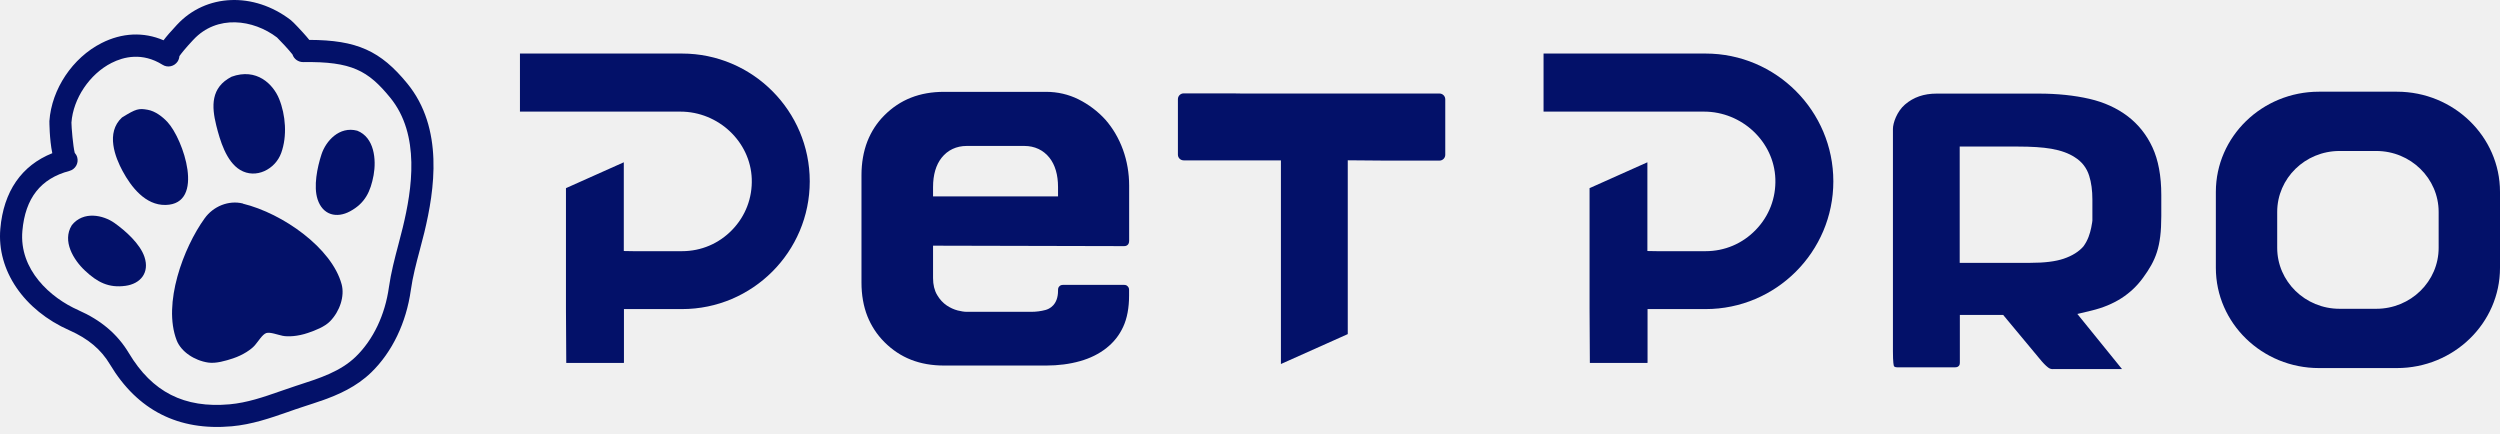
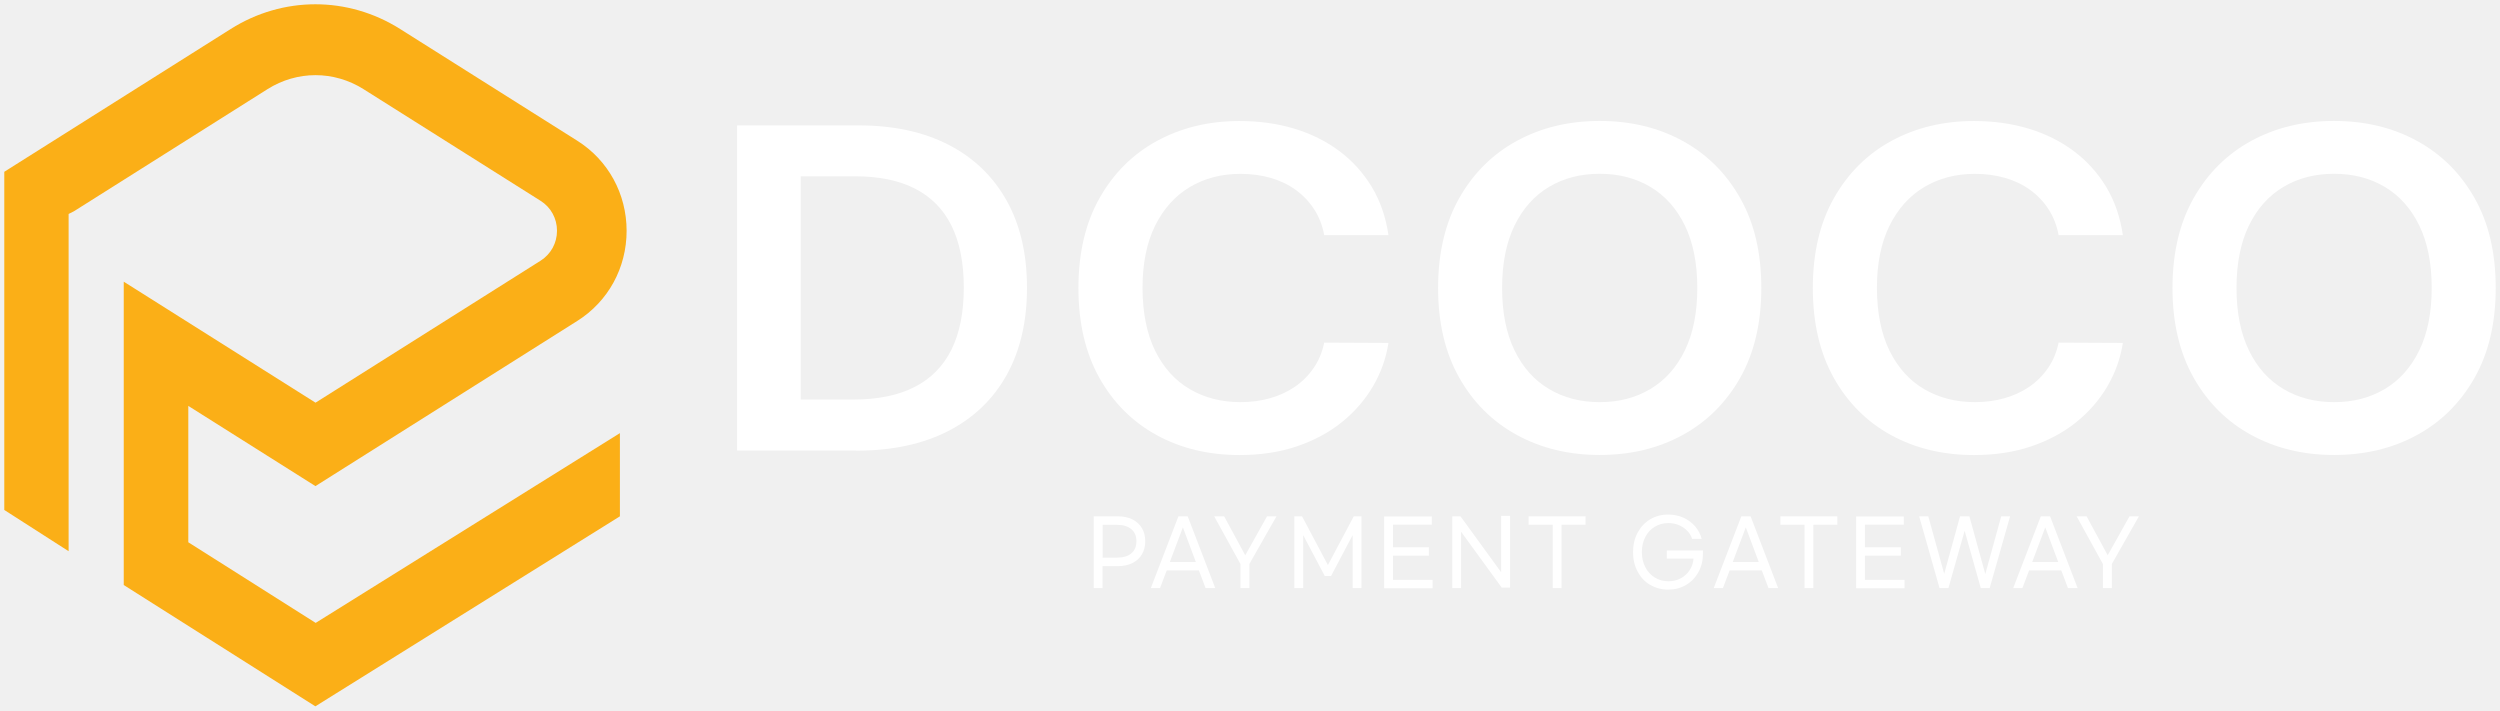
- <svg xmlns="http://www.w3.org/2000/svg" width="300" height="52" viewBox="0 0 300 52" fill="none">
-   <path d="M153.701 19.244H142.045C141.66 19.244 141.349 18.942 141.349 18.558V11.901C141.349 11.516 141.66 11.205 142.045 11.205H147.868L148.985 11.223H172.736C173.121 11.223 173.432 11.535 173.432 11.919V18.576C173.432 18.96 173.121 19.272 172.736 19.272H166.181L161.731 19.235V40.093L153.71 43.682V19.244H153.701Z" fill="#031169" />
-   <path d="M113.294 43.865C110.373 43.865 108.029 42.95 106.133 41.054C105.236 40.157 104.549 39.104 104.082 37.932C103.616 36.742 103.377 35.386 103.377 33.903V21.038C103.377 19.546 103.616 18.182 104.082 16.973C104.549 15.783 105.236 14.721 106.133 13.832C108.02 11.946 110.364 11.021 113.294 11.021H125.527C126.909 11.021 128.219 11.324 129.418 11.919C130.645 12.532 131.734 13.356 132.65 14.364C133.547 15.389 134.262 16.607 134.756 17.962C135.251 19.335 135.498 20.782 135.498 22.284V28.876C135.498 29.16 135.415 29.279 135.333 29.371C135.241 29.453 135.131 29.535 134.893 29.535L111.966 29.481V33.372C111.966 34.169 112.131 34.855 112.46 35.405C112.772 35.936 113.166 36.357 113.614 36.659C114.026 36.934 114.466 37.135 114.914 37.254C115.354 37.364 115.711 37.419 116.013 37.419H123.75C124.327 37.419 124.904 37.346 125.453 37.199C125.911 37.08 126.964 36.604 126.964 34.892V34.791C126.964 34.572 127.028 34.453 127.129 34.352C127.248 34.233 127.376 34.187 127.568 34.187H134.884C135.077 34.187 135.205 34.233 135.324 34.361C135.443 34.489 135.489 34.608 135.489 34.8V35.478C135.489 36.943 135.251 38.206 134.784 39.214C134.317 40.23 133.657 41.063 132.778 41.759C131.89 42.464 130.819 42.995 129.61 43.334C128.356 43.691 126.982 43.865 125.527 43.865H113.294ZM116.013 17.513C114.768 17.513 113.724 18.008 112.992 18.933C112.314 19.793 111.966 20.974 111.966 22.448V23.566H126.964V22.448C126.964 20.974 126.616 19.793 125.939 18.933C125.206 18.008 124.162 17.513 122.917 17.513H116.013Z" fill="#031169" />
-   <path d="M246.353 44.296C246.124 44.296 245.941 44.232 245.767 44.094C245.465 43.865 245.117 43.499 244.732 43.023L240.383 37.795H235.182V43.508C235.182 43.792 235.091 43.875 235.045 43.92C234.963 44.003 234.853 44.076 234.624 44.076H227.656C227.436 44.076 227.345 44.012 227.281 43.948C227.244 43.875 227.152 43.536 227.152 42.144V15.463C227.152 14.785 227.61 13.393 228.599 12.542C229.625 11.663 230.861 11.232 232.399 11.232H244.659C246.866 11.232 248.917 11.443 250.739 11.864C252.488 12.267 254.035 12.972 255.326 13.952C256.599 14.922 257.597 16.177 258.293 17.678C258.998 19.198 259.355 21.121 259.355 23.392V25.937C259.355 29.673 258.687 31.239 257.176 33.317C255.729 35.313 253.706 36.605 251.005 37.264L249.283 37.676L254.64 44.287H246.371L246.353 44.296ZM235.173 31.541H243.615C245.346 31.541 246.664 31.376 247.635 31.047C248.67 30.699 249.466 30.195 250.007 29.573C250.574 28.803 250.794 28.016 250.94 27.348L250.959 27.247C251.05 26.798 251.05 26.798 251.059 26.688L251.087 26.468V23.951C251.087 22.861 250.959 21.899 250.702 21.094C250.4 20.132 249.814 19.391 248.972 18.869C248.267 18.402 247.315 18.054 246.161 17.852C245.099 17.669 243.744 17.587 242.132 17.587H235.164V31.532L235.173 31.541Z" fill="#031169" />
-   <path d="M67.952 43.555L67.915 37.054V22.578L74.856 19.474V30.122L76 30.141H81.842C84.131 30.141 86.274 29.234 87.867 27.577C89.46 25.929 90.293 23.75 90.211 21.46C90.055 17.011 86.21 13.394 81.65 13.394H62.394V6.426H81.842C90.293 6.426 97.17 13.311 97.17 21.763C97.17 30.214 90.293 37.09 81.842 37.09H74.874V43.518L74.838 43.555H67.961H67.952Z" fill="#031169" />
-   <path d="M190.783 43.555L190.747 37.035V22.578L197.687 19.474V30.122L198.832 30.141H204.674C206.963 30.141 209.105 29.234 210.698 27.577C212.292 25.929 213.125 23.759 213.042 21.46C212.887 17.011 209.041 13.394 204.481 13.394H185.226V6.426H204.674C213.125 6.426 220.001 13.311 220.001 21.763C220.001 30.214 213.125 37.09 204.674 37.09H197.706V43.518L197.669 43.555H190.793H190.783Z" fill="#031169" />
-   <path d="M278.272 44.168C271.451 44.168 265.902 38.775 265.902 32.146V23.026C265.902 16.397 271.451 11.004 278.272 11.004H287.63C294.451 11.004 300 16.397 300 23.026V32.146C300 38.775 294.451 44.168 287.63 44.168H278.272ZM280.744 18.118C276.615 18.118 273.264 21.396 273.264 25.434V29.738C273.264 33.776 276.624 37.054 280.744 37.054H285.158C289.287 37.054 292.638 33.776 292.638 29.738V25.434C292.638 21.396 289.278 18.118 285.158 18.118H280.744Z" fill="#031169" />
-   <path d="M29.147 24.42C27.426 23.999 25.595 24.759 24.56 26.197C22.005 29.731 19.506 36.443 21.2 40.838C21.731 42.211 23.351 43.273 25 43.511C25.924 43.639 27.069 43.301 27.957 43.008C29.193 42.596 30.164 41.918 30.585 41.433C31.006 40.947 31.482 40.133 31.949 39.968C32.425 39.821 33.286 40.169 33.918 40.297C34.55 40.426 35.731 40.371 36.958 39.949C37.846 39.647 38.963 39.217 39.613 38.548C40.776 37.358 41.38 35.536 40.996 34.117C39.824 29.768 33.945 25.611 29.147 24.439V24.42Z" fill="#031169" />
-   <path d="M8.61 27.039C7.438 28.916 8.82 31.196 10.212 32.487C11.677 33.861 13.032 34.575 15.056 34.3C16.86 34.053 17.968 32.725 17.336 30.83C16.814 29.264 15.074 27.707 13.746 26.764C12.382 25.794 9.992 25.29 8.61 27.03V27.039Z" fill="#031169" />
-   <path d="M42.873 15.685C44.924 16.5 45.171 19.146 44.832 21.023C44.466 22.992 43.807 24.384 42.012 25.354C40.41 26.224 38.734 25.821 38.112 23.926C37.599 22.36 38.075 20.071 38.579 18.524C39.1 16.931 40.712 15.108 42.873 15.685Z" fill="#031169" />
-   <path d="M14.653 14.082C12.629 15.941 13.856 18.935 14.708 20.519C15.742 22.442 17.455 24.649 19.872 24.594C24.67 24.493 21.987 16.692 20.11 14.659C19.506 14 18.617 13.332 17.738 13.176C16.649 12.974 16.319 13.057 14.653 14.091V14.082Z" fill="#031169" />
-   <path d="M27.783 9.211C25.274 10.502 25.384 12.764 25.952 15.053C26.401 16.847 27.142 19.384 28.818 20.391C30.695 21.517 33.03 20.327 33.744 18.358C34.477 16.344 34.284 13.798 33.488 11.848C32.783 10.127 30.814 8.103 27.774 9.211H27.783Z" fill="#031169" />
-   <path d="M38.468 48.115C37.846 48.335 37.214 48.537 36.601 48.738L36.408 48.802C35.776 49.004 35.154 49.223 34.531 49.443C32.425 50.175 30.237 50.936 27.811 51.155C21.41 51.732 16.493 49.232 13.197 43.73C12.126 41.935 10.578 40.635 8.344 39.646C2.86 37.229 -0.4 32.44 0.039 27.45C0.433 22.963 2.585 19.859 6.275 18.385C5.927 16.7 5.927 14.567 5.927 14.53C6.193 10.694 8.711 6.93 12.181 5.172C14.644 3.918 17.244 3.808 19.625 4.834C19.982 4.357 20.504 3.762 21.236 2.975L21.264 2.947C24.716 -0.761 30.438 -0.999 34.879 2.398C35.227 2.664 36.298 3.845 36.308 3.854C36.646 4.229 36.912 4.531 37.113 4.788C42.836 4.806 45.665 6.097 48.879 10.025C53.274 15.4 52.148 22.798 50.921 27.889C50.747 28.594 50.564 29.308 50.372 30.013C49.95 31.588 49.52 33.227 49.3 34.811C48.751 38.73 47.066 42.246 44.548 44.691C42.772 46.412 40.639 47.364 38.468 48.124V48.115ZM9.397 37.219C12.126 38.419 14.104 40.104 15.459 42.365C18.261 47.053 22.106 49.004 27.554 48.518C29.66 48.326 31.601 47.658 33.643 46.943C34.284 46.724 34.925 46.495 35.575 46.284L35.776 46.22C38.386 45.378 40.858 44.581 42.699 42.796C44.795 40.754 46.206 37.796 46.672 34.454C46.92 32.715 47.368 31.002 47.808 29.345C47.991 28.649 48.174 27.962 48.339 27.276C49.438 22.734 50.472 16.169 46.819 11.71C44.182 8.487 42.213 7.361 36.381 7.452C35.795 7.452 35.273 7.086 35.099 6.537C34.724 6.042 33.542 4.779 33.24 4.495C30.384 2.325 26.034 1.73 23.205 4.769L23.168 4.806C22.216 5.822 21.731 6.445 21.529 6.738C21.511 6.949 21.447 7.168 21.328 7.361C20.934 7.974 20.119 8.166 19.506 7.773C17.079 6.253 14.836 6.811 13.38 7.553C10.761 8.881 8.784 11.82 8.573 14.704C8.573 15.253 8.765 17.543 8.967 18.339C9.104 18.495 9.214 18.678 9.269 18.888C9.461 19.593 9.04 20.317 8.335 20.509C4.874 21.425 3.034 23.778 2.686 27.697C2.274 32.367 6.055 35.754 9.425 37.228L9.397 37.219Z" fill="#031169" />
+ <svg xmlns="http://www.w3.org/2000/svg" width="292" height="83" viewBox="0 0 292 83" fill="none">
+   <path d="M100.01 52.621H86.093V14.646H100.292C104.371 14.646 107.876 15.408 110.81 16.921C113.743 18.435 115.998 20.611 117.583 23.442C119.16 26.272 119.953 29.657 119.953 33.607C119.953 37.557 119.16 40.96 117.575 43.808C115.989 46.648 113.708 48.833 110.73 50.355C107.753 51.878 104.177 52.639 100.01 52.639V52.621ZM93.527 46.666H99.649C102.512 46.666 104.899 46.182 106.811 45.206C108.722 44.238 110.158 42.787 111.127 40.844C112.087 38.909 112.571 36.491 112.571 33.589C112.571 30.687 112.087 28.269 111.127 26.343C110.167 24.418 108.74 22.985 106.863 22.026C104.987 21.068 102.653 20.593 99.869 20.593H93.527V46.666Z" fill="white" />
+   <path d="M162.172 27.462H154.668C154.456 26.324 154.06 25.312 153.487 24.435C152.915 23.548 152.192 22.796 151.338 22.178C150.484 21.56 149.506 21.094 148.422 20.78C147.33 20.467 146.159 20.306 144.899 20.306C142.662 20.306 140.688 20.825 138.962 21.855C137.235 22.885 135.888 24.399 134.91 26.378C133.932 28.358 133.448 30.785 133.448 33.633C133.448 36.481 133.941 38.98 134.919 40.968C135.905 42.956 137.253 44.452 138.971 45.455C140.688 46.458 142.662 46.969 144.881 46.969C146.114 46.969 147.268 46.817 148.343 46.512C149.418 46.208 150.387 45.76 151.25 45.169C152.113 44.578 152.844 43.843 153.434 42.983C154.033 42.114 154.439 41.129 154.668 40.019L162.172 40.054C161.891 41.864 161.283 43.556 160.358 45.133C159.424 46.718 158.217 48.106 156.72 49.315C155.223 50.516 153.47 51.456 151.461 52.137C149.453 52.817 147.233 53.149 144.784 53.149C141.173 53.149 137.949 52.378 135.113 50.829C132.276 49.279 130.048 47.049 128.409 44.139C126.78 41.219 125.96 37.726 125.96 33.642C125.96 29.558 126.78 26.047 128.427 23.136C130.074 20.225 132.311 17.995 135.148 16.454C137.984 14.914 141.19 14.135 144.776 14.135C147.066 14.135 149.189 14.43 151.153 15.021C153.117 15.613 154.87 16.481 156.412 17.628C157.953 18.774 159.213 20.171 160.217 21.819C161.212 23.467 161.864 25.348 162.172 27.462Z" fill="white" />
+   <path d="M205.722 33.634C205.722 37.727 204.894 41.229 203.247 44.14C201.591 47.05 199.345 49.281 196.509 50.821C193.663 52.371 190.448 53.141 186.846 53.141C183.243 53.141 180.028 52.362 177.183 50.812C174.337 49.263 172.091 47.033 170.444 44.122C168.797 41.211 167.969 37.718 167.969 33.634C167.969 29.55 168.797 26.039 170.444 23.128C172.1 20.217 174.346 17.987 177.183 16.447C180.028 14.897 183.243 14.127 186.846 14.127C190.448 14.127 193.663 14.897 196.509 16.447C199.354 17.996 201.6 20.217 203.247 23.128C204.903 26.039 205.722 29.541 205.722 33.634ZM198.244 33.634C198.244 30.75 197.759 28.323 196.79 26.334C195.821 24.346 194.483 22.851 192.765 21.829C191.047 20.808 189.083 20.298 186.846 20.298C184.608 20.298 182.644 20.808 180.926 21.829C179.208 22.851 177.87 24.355 176.901 26.334C175.932 28.323 175.447 30.75 175.447 33.634C175.447 36.518 175.932 38.945 176.901 40.933C177.87 42.922 179.208 44.417 180.926 45.438C182.644 46.459 184.608 46.97 186.846 46.97C189.083 46.97 191.047 46.459 192.765 45.438C194.483 44.417 195.821 42.913 196.79 40.933C197.759 38.945 198.244 36.518 198.244 33.634Z" fill="white" />
+   <path d="M247.95 27.462H240.445C240.234 26.324 239.838 25.312 239.265 24.435C238.693 23.548 237.97 22.796 237.116 22.178C236.261 21.56 235.284 21.094 234.2 20.78C233.108 20.467 231.936 20.306 230.677 20.306C228.439 20.306 226.466 20.825 224.74 21.855C223.013 22.885 221.666 24.399 220.688 26.378C219.71 28.358 219.226 30.785 219.226 33.633C219.226 36.481 219.719 38.98 220.697 40.968C221.683 42.956 223.031 44.452 224.749 45.455C226.466 46.458 228.439 46.969 230.659 46.969C231.892 46.969 233.046 46.817 234.121 46.512C235.196 46.208 236.164 45.76 237.028 45.169C237.891 44.578 238.622 43.843 239.212 42.983C239.811 42.114 240.216 41.129 240.445 40.019L247.95 40.054C247.668 41.864 247.061 43.556 246.136 45.133C245.202 46.718 243.995 48.106 242.498 49.315C241 50.516 239.247 51.456 237.239 52.137C235.231 52.817 233.011 53.149 230.562 53.149C226.951 53.149 223.727 52.378 220.89 50.829C218.054 49.279 215.825 47.049 214.187 44.139C212.557 41.219 211.738 37.726 211.738 33.642C211.738 29.558 212.557 26.047 214.205 23.136C215.852 20.225 218.089 17.995 220.926 16.454C223.762 14.914 226.968 14.135 230.553 14.135C232.844 14.135 234.966 14.43 236.931 15.021C238.895 15.613 240.648 16.481 242.19 17.628C243.731 18.774 244.991 20.171 245.995 21.819C246.99 23.467 247.642 25.348 247.95 27.462Z" fill="white" />
+   <path d="M291.5 33.634C291.5 37.727 290.672 41.229 289.025 44.14C287.369 47.05 285.123 49.281 282.286 50.821C279.441 52.371 276.226 53.141 272.623 53.141C269.021 53.141 265.806 52.362 262.96 50.812C260.115 49.263 257.869 47.033 256.222 44.122C254.575 41.211 253.747 37.718 253.747 33.634C253.747 29.55 254.575 26.039 256.222 23.128C257.878 20.217 260.124 17.987 262.96 16.447C265.806 14.897 269.021 14.127 272.623 14.127C276.226 14.127 279.441 14.897 282.286 16.447C285.132 17.996 287.378 20.217 289.025 23.128C290.681 26.039 291.5 29.541 291.5 33.634ZM284.022 33.634C284.022 30.75 283.537 28.323 282.568 26.334C281.599 24.346 280.26 22.851 278.543 21.829C276.825 20.808 274.861 20.298 272.623 20.298C270.386 20.298 268.422 20.808 266.704 21.829C264.986 22.851 263.647 24.355 262.678 26.334C261.71 28.323 261.225 30.75 261.225 33.634C261.225 36.518 261.71 38.945 262.678 40.933C263.647 42.922 264.986 44.417 266.704 45.438C268.422 46.459 270.386 46.97 272.623 46.97C274.861 46.97 276.825 46.459 278.543 45.438C280.26 44.417 281.599 42.913 282.568 40.933C283.537 38.945 284.022 36.518 284.022 33.634Z" fill="white" />
+   <path d="M130.532 60.305C131.201 60.305 131.774 60.421 132.259 60.663C132.743 60.905 133.113 61.245 133.377 61.684C133.633 62.123 133.765 62.633 133.765 63.215C133.765 63.798 133.633 64.308 133.377 64.747C133.122 65.186 132.752 65.526 132.259 65.768C131.774 66.01 131.201 66.126 130.532 66.126H128.779V68.688H127.749V60.305H130.523H130.532ZM132.135 64.631C132.54 64.299 132.734 63.825 132.734 63.215C132.734 62.606 132.532 62.132 132.135 61.8C131.73 61.469 131.175 61.299 130.462 61.299H128.788V65.132H130.462C131.175 65.132 131.739 64.971 132.135 64.64V64.631Z" fill="white" />
+   <path d="M140.037 66.619H136.276L135.492 68.688H134.417L137.641 60.305H138.724L141.94 68.688H140.812L140.028 66.619H140.037ZM139.676 65.643L138.161 61.594L136.637 65.643H139.676Z" fill="white" />
+   <path d="M145.93 65.885V68.688H144.89V65.885L141.816 60.305H142.979L145.445 64.855L147.991 60.305H149.092L145.921 65.885H145.93Z" fill="white" />
+   <path d="M152.078 60.305L155.099 66.001L158.121 60.305H159.019V68.688H157.989V62.499L155.469 67.273H154.73L152.21 62.499V68.688H151.18V60.305H152.078Z" fill="white" />
+   <path d="M167.237 60.305V61.281H162.701V63.923H166.894V64.899H162.701V67.73H167.326V68.706H161.67V60.323H167.237V60.305Z" fill="white" />
+   <path d="M170.585 60.306L175.332 66.835V60.252H176.372V68.635H175.403L170.655 62.106V68.689H169.625V60.306H170.585Z" fill="white" />
+   <path d="M182.388 61.29V68.688H181.358V61.29H178.539V60.305H185.19V61.29H182.38H182.388Z" fill="white" />
+   <path d="M192.73 68.313C192.104 67.936 191.62 67.417 191.267 66.745C190.915 66.082 190.739 65.33 190.739 64.488C190.739 63.646 190.915 62.903 191.267 62.231C191.62 61.569 192.104 61.04 192.73 60.664C193.355 60.288 194.06 60.1 194.844 60.1C195.487 60.1 196.086 60.225 196.632 60.467C197.178 60.718 197.627 61.058 197.997 61.488C198.367 61.918 198.614 62.401 198.755 62.939H197.636C197.53 62.59 197.345 62.276 197.072 61.998C196.799 61.721 196.473 61.497 196.094 61.336C195.716 61.174 195.302 61.094 194.87 61.094C194.28 61.094 193.742 61.237 193.267 61.533C192.791 61.819 192.43 62.222 192.166 62.733C191.901 63.243 191.769 63.825 191.769 64.479C191.769 65.133 191.901 65.715 192.166 66.235C192.43 66.754 192.8 67.157 193.276 67.453C193.751 67.748 194.289 67.892 194.888 67.892C195.416 67.892 195.892 67.775 196.323 67.542C196.746 67.309 197.09 66.996 197.354 66.593C197.618 66.19 197.768 65.742 197.803 65.241H194.685V64.291H198.904V64.667C198.904 65.473 198.728 66.199 198.367 66.835C198.015 67.471 197.53 67.972 196.914 68.331C196.297 68.689 195.61 68.868 194.852 68.868C194.095 68.868 193.355 68.68 192.738 68.304L192.73 68.313Z" fill="white" />
+   <path d="M205.784 66.619H202.023L201.239 68.688H200.164L203.388 60.305H204.471L207.687 68.688H206.559L205.775 66.619H205.784ZM205.423 65.643L203.908 61.594L202.384 65.643H205.423Z" fill="white" />
+   <path d="M211.8 61.29V68.688H210.769V61.29H207.951V60.305H214.601V61.29H211.791H211.8Z" fill="white" />
+   <path d="M222.361 60.305V61.281H217.825V63.923H222.018V64.899H217.825V67.73H222.45V68.706H216.794V60.323H222.361V60.305Z" fill="white" />
+   <path d="M234.781 60.305L232.394 68.688H231.355L229.47 61.997L227.576 68.688H226.537L224.158 60.305H225.224L227.083 67.022L228.932 60.305H230.025L231.883 67.049L233.742 60.305H234.781Z" fill="white" />
+   <path d="M240.762 66.619H237.001L236.217 68.688H235.143L238.367 60.305H239.45L242.665 68.688H241.538L240.754 66.619H240.762ZM240.401 65.643L238.886 61.594L237.362 65.643H240.401Z" fill="white" />
+   <path d="M246.664 65.885V68.688H245.625V65.885L242.551 60.305H243.713L246.18 64.855L248.726 60.305H249.827L246.656 65.885H246.664Z" fill="white" />
+   <path d="M21.993 63.36V47.409L36.844 56.777L67.427 37.485C71.039 35.21 73.188 31.279 73.188 26.962C73.188 22.645 71.039 18.713 67.427 16.438L46.736 3.388C40.632 -0.463 33.048 -0.463 26.943 3.388L0.5 20.065V59.563L8.014 64.381V24.991L8.648 24.669L31.251 10.41C34.704 8.234 38.993 8.234 42.455 10.41L63.147 23.46C64.344 24.212 65.058 25.52 65.058 26.953C65.058 28.386 64.344 29.684 63.147 30.446L36.853 47.033L14.453 32.9V68.331L36.835 82.5L72.404 60.306V50.589L36.871 72.755L22.002 63.342L21.993 63.36Z" fill="#FBAF17" />
</svg>
